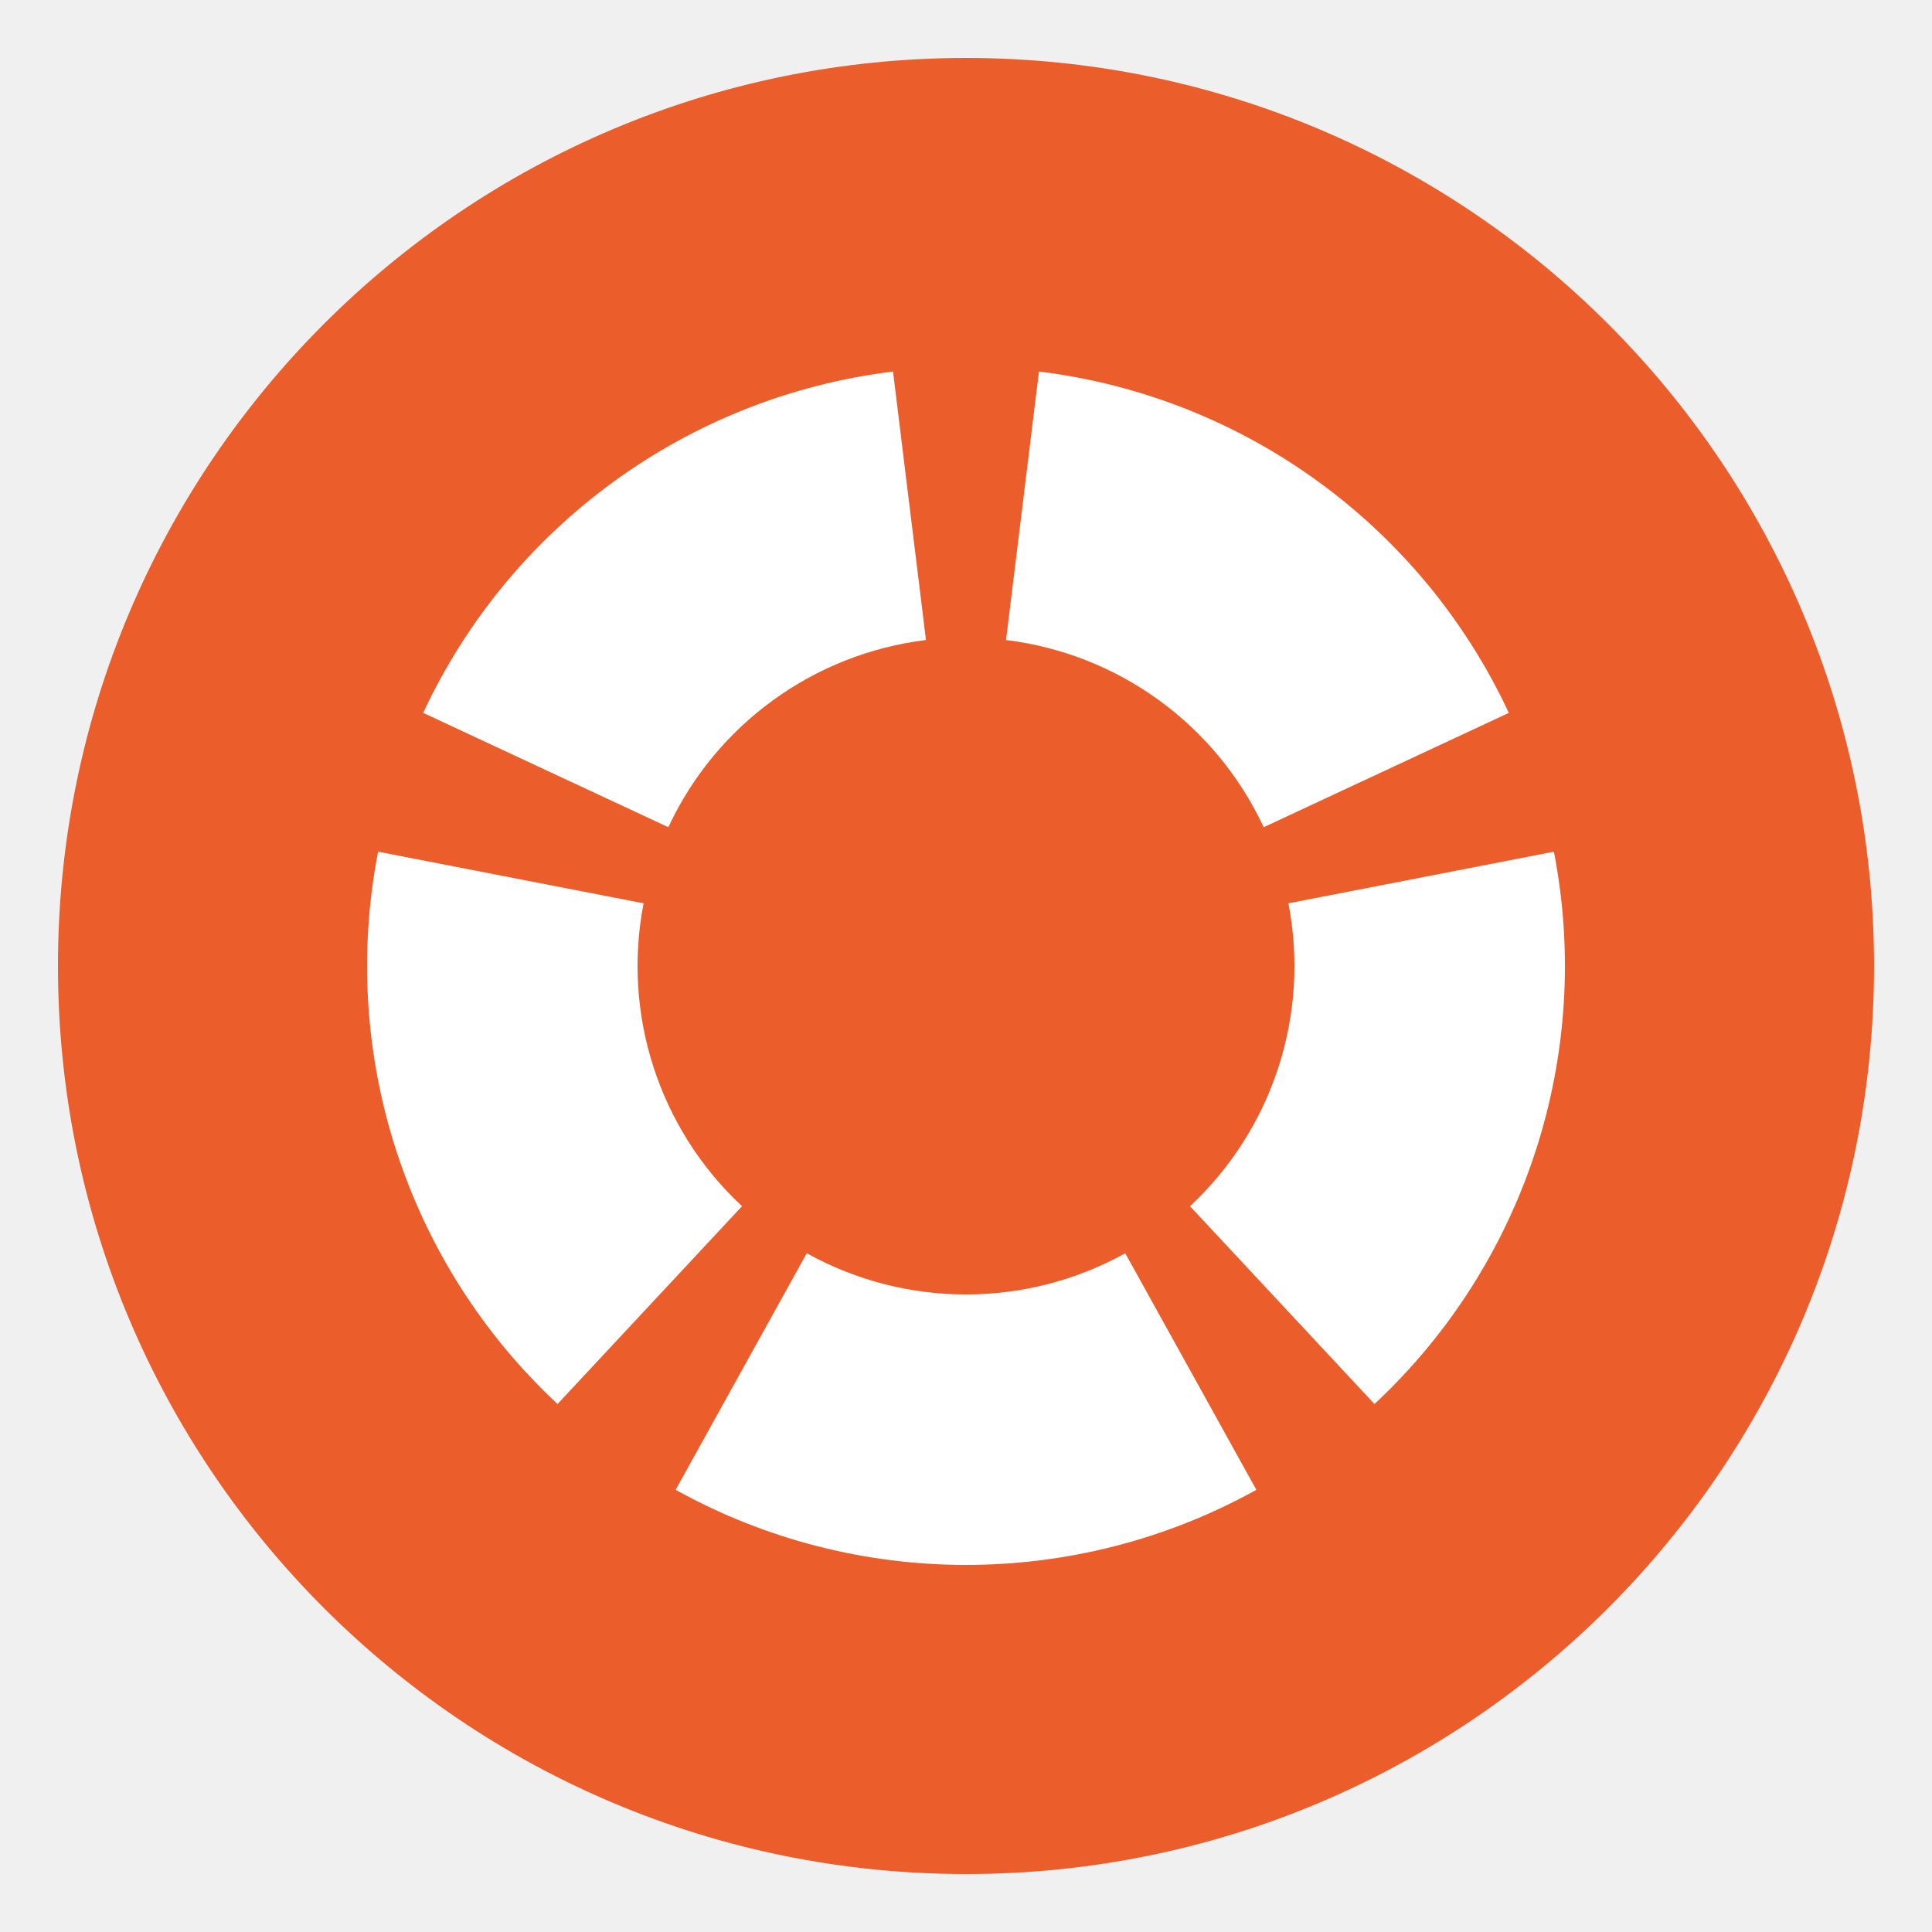
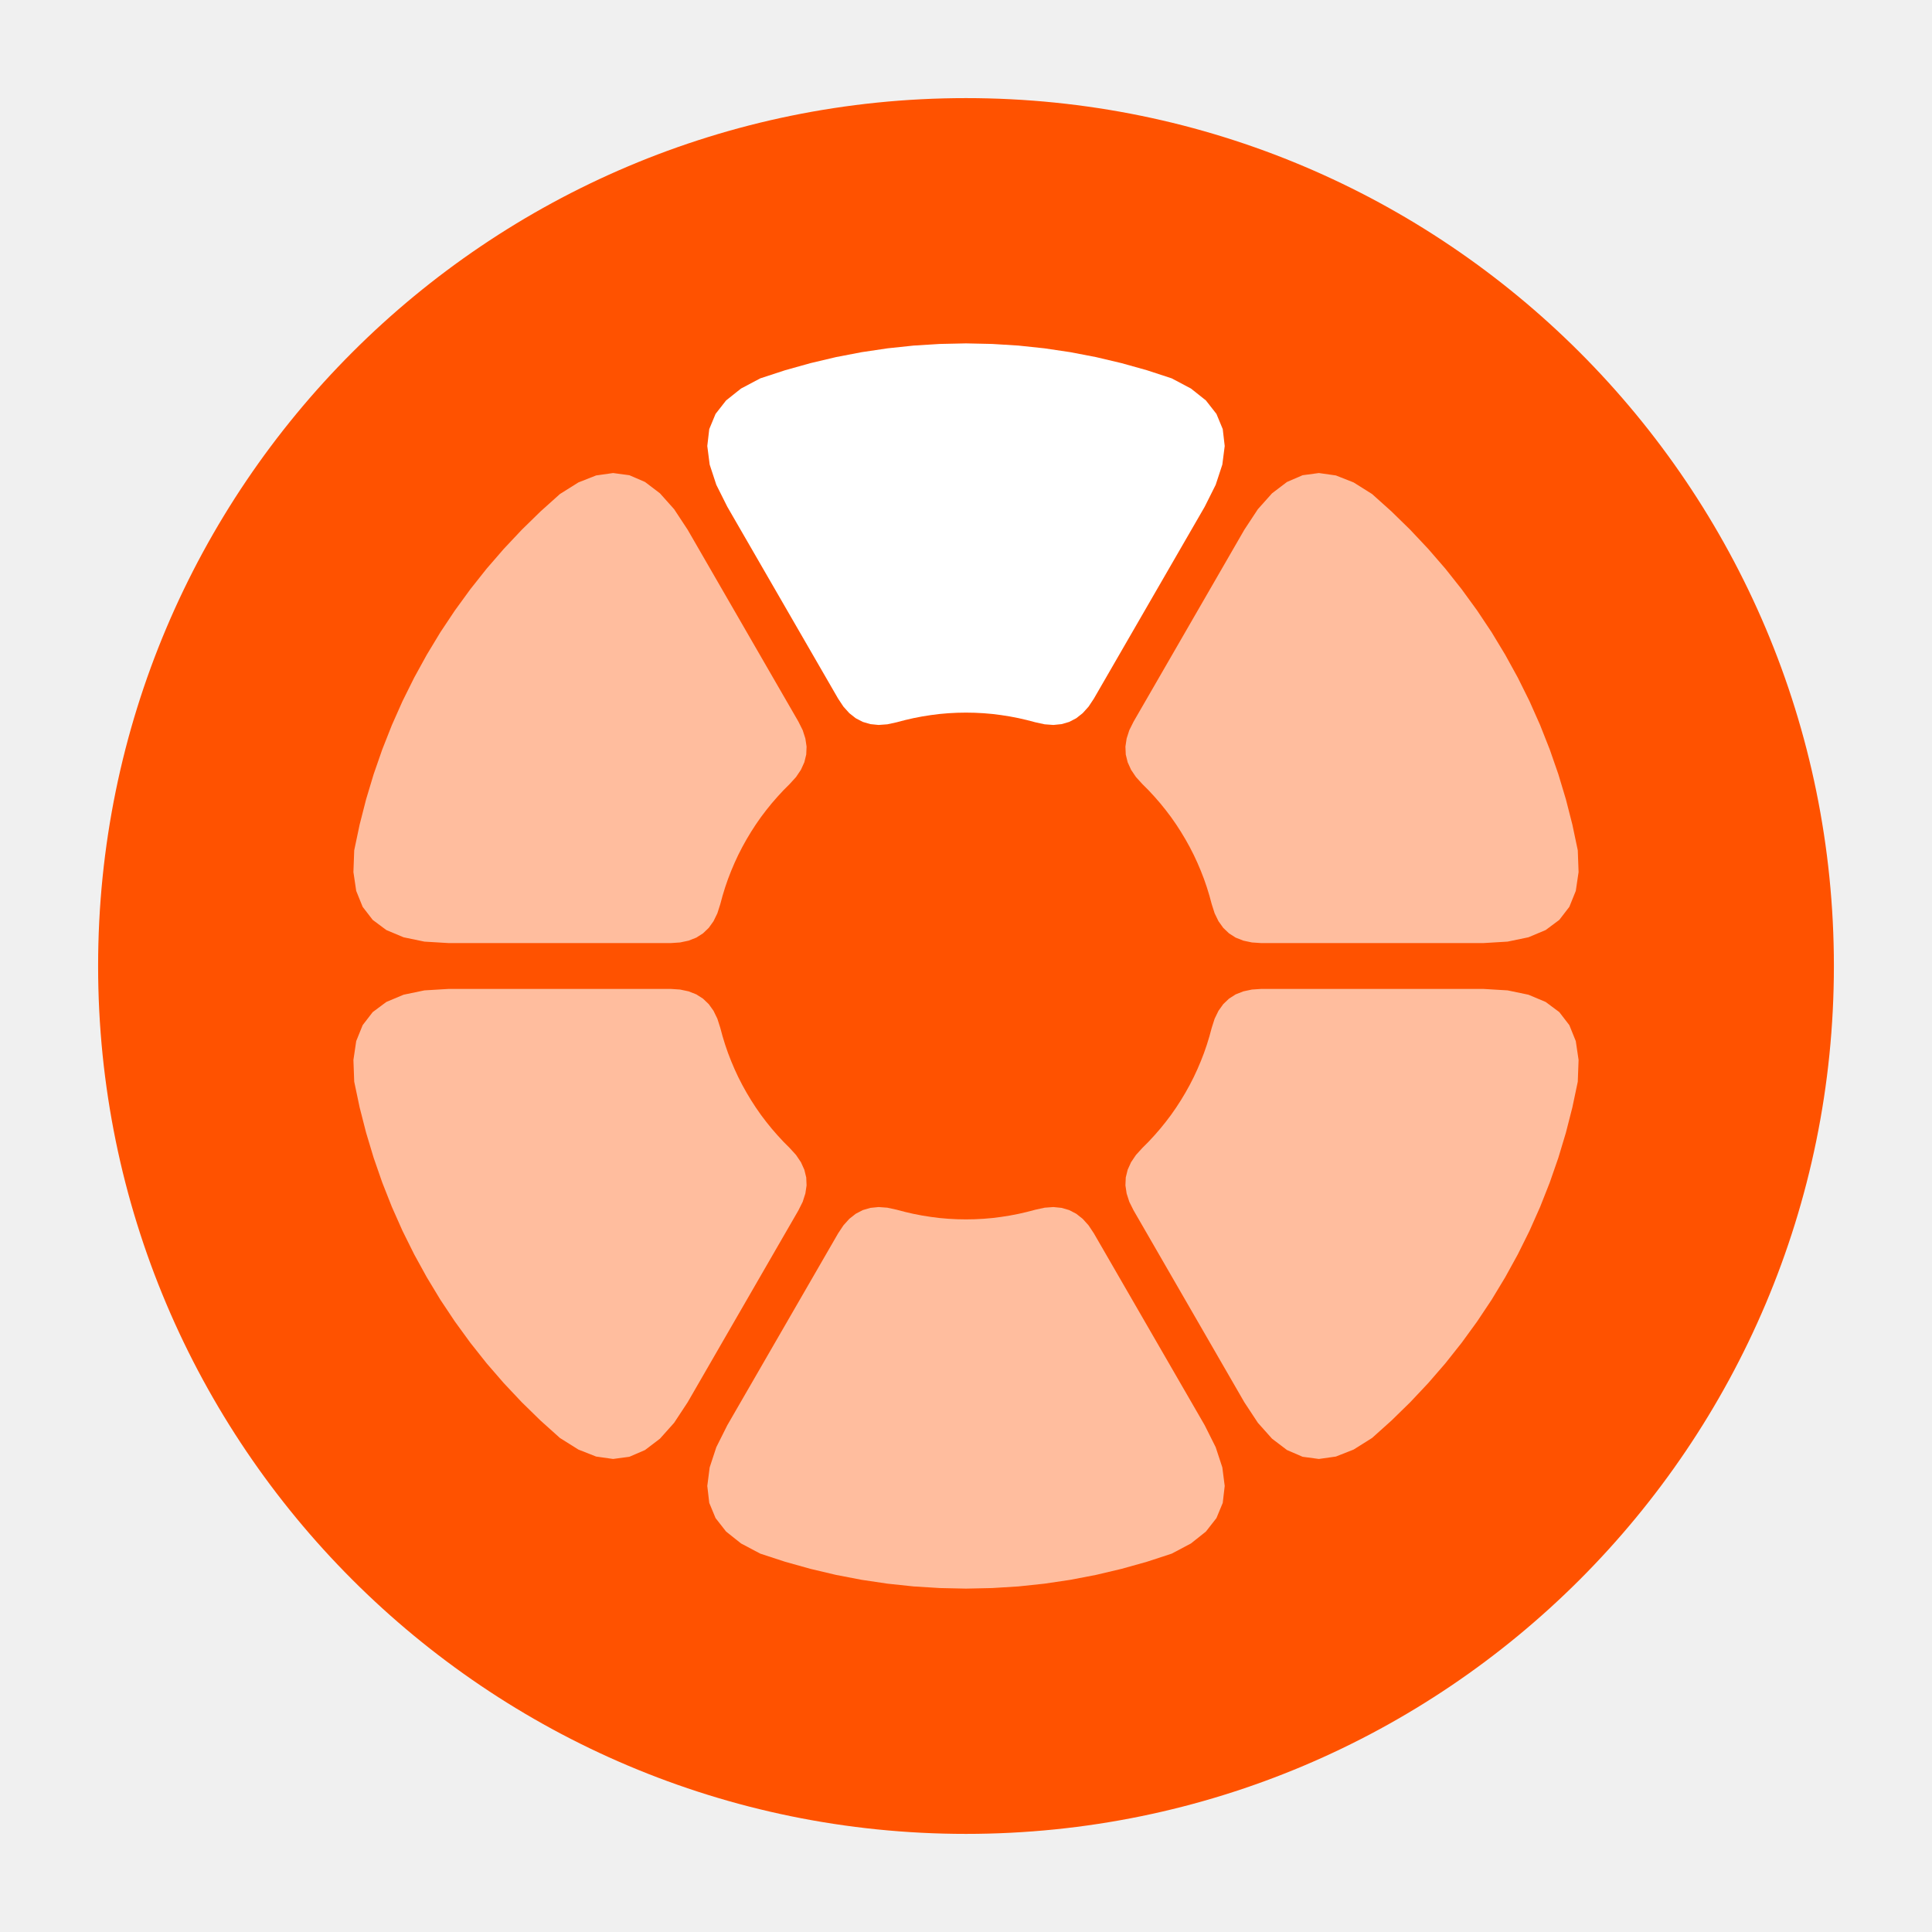
<svg xmlns="http://www.w3.org/2000/svg" width="512" height="512" viewBox="0 0 512 512">
-   <circle cx="256" cy="256" r="240.64" fill="#EB5E2B" />
-   <path fill="#FFFFFF" d="M275.34 98.46 A158.72 158.72 0 0 1 399.85 188.92 L334.89 219.22 A87.04 87.04 0 0 0 266.61 169.61 Z" />
-   <path fill="#FFFFFF" d="M411.80 225.71 A158.72 158.72 0 0 1 364.25 372.08 L315.36 319.66 A87.04 87.04 0 0 0 341.44 239.39 Z" />
-   <path fill="#FFFFFF" d="M332.95 394.82 A158.72 158.72 0 0 1 179.05 394.82 L213.80 332.13 A87.04 87.04 0 0 0 298.20 332.13 Z" />
-   <path fill="#FFFFFF" d="M147.75 372.08 A158.72 158.72 0 0 1 100.20 225.71 L170.56 239.39 A87.04 87.04 0 0 0 196.64 319.66 Z" />
-   <path fill="#FFFFFF" d="M112.15 188.92 A158.72 158.72 0 0 1 236.66 98.46 L245.39 169.61 A87.04 87.04 0 0 0 177.11 219.22 Z" />
+   <circle cx="256.0" cy="256.0" r="230.00" fill="#FF5200" />
+   <path fill="#FFFFFF" fill-opacity="1" d="M289.88 185.16 L319.26 134.29 L322.17 128.48 L323.93 123.12 L324.56 118.20 L324.04 113.72 L322.37 109.69 L319.57 106.11 L315.62 102.97 L310.52 100.27 L303.92 98.11 L297.23 96.24 L290.47 94.64 L283.65 93.33 L276.78 92.31 L269.88 91.58 L262.94 91.15 L256.00 91.00 L249.06 91.15 L242.12 91.58 L235.22 92.31 L228.35 93.33 L221.53 94.64 L214.77 96.24 L208.08 98.11 L201.48 100.27 L196.38 102.97 L192.43 106.11 L189.63 109.69 L187.96 113.72 L187.44 118.20 L188.07 123.12 L189.83 128.48 L192.74 134.29 L222.12 185.16 L223.52 187.27 L225.07 188.99 L226.78 190.34 L228.64 191.31 L230.66 191.90 L232.83 192.12 L235.15 191.95 L237.63 191.41 L239.88 190.82 L242.14 190.30 L244.43 189.86 L246.73 189.50 L249.03 189.21 L251.35 189.01 L253.67 188.89 L256.00 188.85 L258.33 188.89 L260.65 189.01 L262.97 189.21 L265.27 189.50 L267.57 189.86 L269.86 190.30 L272.12 190.82 L274.37 191.41 L276.85 191.95 L279.17 192.12 L281.34 191.90 L283.36 191.31 L285.22 190.34 L286.93 188.99 L288.48 187.27 L289.88 185.16 Z" />
+   <path fill="#FFFFFF" fill-opacity="0.62" d="M334.29 249.93 L393.03 249.93 L399.52 249.54 L405.05 248.39 L409.62 246.47 L413.23 243.78 L415.89 240.33 L417.60 236.10 L418.34 231.11 L418.13 225.35 L416.70 218.56 L414.98 211.83 L412.98 205.18 L410.70 198.62 L408.15 192.16 L405.33 185.81 L402.24 179.59 L398.89 173.50 L395.30 167.56 L391.45 161.78 L387.36 156.16 L383.05 150.72 L378.50 145.47 L373.74 140.41 L368.77 135.55 L363.61 130.92 L358.72 127.85 L354.03 126.00 L349.52 125.36 L345.20 125.94 L341.06 127.73 L337.11 130.73 L333.35 134.94 L329.78 140.36 L300.41 191.24 L299.28 193.50 L298.57 195.71 L298.25 197.86 L298.34 199.96 L298.84 202.00 L299.74 203.99 L301.04 205.92 L302.75 207.80 L304.39 209.44 L305.97 211.15 L307.50 212.91 L308.96 214.72 L310.36 216.57 L311.69 218.48 L312.95 220.43 L314.15 222.43 L315.28 224.46 L316.34 226.53 L317.32 228.64 L318.23 230.78 L319.07 232.95 L319.83 235.15 L320.51 237.37 L321.12 239.62 L321.89 242.03 L322.91 244.13 L324.18 245.90 L325.70 247.35 L327.47 248.48 L329.50 249.28 L331.77 249.76 L334.29 249.93 Z" />
+   <path fill="#FFFFFF" fill-opacity="0.62" d="M300.41 320.76 L329.78 371.64 L333.35 377.06 L337.11 381.27 L341.06 384.27 L345.20 386.06 L349.52 386.64 L354.03 386.00 L358.72 384.15 L363.61 381.08 L368.77 376.45 L373.74 371.59 L378.50 366.53 L383.05 361.28 L387.36 355.84 L391.45 350.22 L395.30 344.44 L398.89 338.50 L402.24 332.41 L405.33 326.19 L408.15 319.84 L410.70 313.38 L412.98 306.82 L414.98 300.17 L416.70 293.44 L418.13 286.65 L418.34 280.89 L417.60 275.90 L415.89 271.67 L413.23 268.22 L409.62 265.53 L405.05 263.61 L399.52 262.46 L393.03 262.07 L334.29 262.07 L331.77 262.24 L329.50 262.72 L327.47 263.52 L325.70 264.65 L324.18 266.10 L322.91 267.87 L321.89 269.97 L321.12 272.38 L320.51 274.63 L319.83 276.85 L319.07 279.05 L318.23 281.22 L317.32 283.36 L316.34 285.47 L315.28 287.54 L314.15 289.57 L312.95 291.57 L311.69 293.52 L310.36 295.43 L308.96 297.28 L307.50 299.09 L305.97 300.85 L304.39 302.56 L302.75 304.20 L301.04 306.08 L299.74 308.01 L298.84 310.00 L298.34 312.04 L298.25 314.14 L298.57 316.29 L299.28 318.50 L300.41 320.76 Z" />
+   <path fill="#FFFFFF" fill-opacity="0.62" d="M222.12 326.84 L192.74 377.71 L189.83 383.52 L188.07 388.88 L187.44 393.80 L187.96 398.28 L189.63 402.31 L192.43 405.89 L196.38 409.03 L201.48 411.73 L208.08 413.89 L214.77 415.76 L221.53 417.36 L228.35 418.67 L235.22 419.69 L242.12 420.42 L249.06 420.85 L256.00 421.00 L262.94 420.85 L269.88 420.42 L276.78 419.69 L283.65 418.67 L290.47 417.36 L297.23 415.76 L303.92 413.89 L310.52 411.73 L315.62 409.03 L319.57 405.89 L322.37 402.31 L324.04 398.28 L324.56 393.80 L323.93 388.88 L322.17 383.52 L319.26 377.71 L289.88 326.84 L288.48 324.73 L286.93 323.01 L285.22 321.66 L283.36 320.69 L281.34 320.10 L279.17 319.88 L276.85 320.05 L274.37 320.59 L272.12 321.18 L269.86 321.70 L267.57 322.14 L265.27 322.50 L262.97 322.79 L260.65 322.99 L258.33 323.11 L256.00 323.15 L253.67 323.11 L251.35 322.99 L249.03 322.79 L246.73 322.50 L244.43 322.14 L242.14 321.70 L239.88 321.18 L237.63 320.59 L235.15 320.05 L232.83 319.88 L230.66 320.10 L228.64 320.69 L226.78 321.66 L225.07 323.01 L223.52 324.73 L222.12 326.84 Z" />
+   <path fill="#FFFFFF" fill-opacity="0.62" d="M177.71 262.07 L118.97 262.07 L112.48 262.46 L106.95 263.61 L102.38 265.53 L98.77 268.22 L96.11 271.67 L94.40 275.90 L93.66 280.89 L93.87 286.65 L95.30 293.44 L97.02 300.17 L99.02 306.82 L101.30 313.38 L103.85 319.84 L106.67 326.19 L109.76 332.41 L113.11 338.50 L116.70 344.44 L120.55 350.22 L124.64 355.84 L128.95 361.28 L133.50 366.53 L138.26 371.59 L143.23 376.45 L148.39 381.08 L153.28 384.15 L157.97 386.00 L162.48 386.64 L166.80 386.06 L170.94 384.27 L174.89 381.27 L178.65 377.06 L182.22 371.64 L211.59 320.76 L212.72 318.50 L213.43 316.29 L213.75 314.14 L213.66 312.04 L213.16 310.00 L212.26 308.01 L210.96 306.08 L209.25 304.20 L207.61 302.56 L206.03 300.85 L204.50 299.09 L203.04 297.28 L201.64 295.43 L200.31 293.52 L199.05 291.57 L197.85 289.57 L196.72 287.54 L195.66 285.47 L194.68 283.36 L193.77 281.22 L192.93 279.05 L192.17 276.85 L191.49 274.63 L190.88 272.38 L190.11 269.97 L189.09 267.87 L187.82 266.10 L186.30 264.65 L184.53 263.52 L182.50 262.72 L180.23 262.24 L177.71 262.07 Z" />
+   <path fill="#FFFFFF" fill-opacity="0.62" d="M211.59 191.24 L182.22 140.36 L178.65 134.94 L174.89 130.73 L170.94 127.73 L166.80 125.94 L162.48 125.36 L157.97 126.00 L153.28 127.85 L148.39 130.92 L143.23 135.55 L138.26 140.41 L133.50 145.47 L128.95 150.72 L124.64 156.16 L120.55 161.78 L116.70 167.56 L113.11 173.50 L109.76 179.59 L106.67 185.81 L103.85 192.16 L101.30 198.62 L99.02 205.18 L97.02 211.83 L95.30 218.56 L93.87 225.35 L93.66 231.11 L94.40 236.10 L96.11 240.33 L98.77 243.78 L102.38 246.47 L106.95 248.39 L112.48 249.54 L118.97 249.93 L177.71 249.93 L180.23 249.76 L182.50 249.28 L184.53 248.48 L186.30 247.35 L187.82 245.90 L189.09 244.13 L190.11 242.03 L190.88 239.62 L191.49 237.37 L192.17 235.15 L192.93 232.95 L193.77 230.78 L194.68 228.64 L195.66 226.53 L196.72 224.46 L197.85 222.43 L199.05 220.43 L200.31 218.48 L201.64 216.57 L203.04 214.72 L204.50 212.91 L206.03 211.15 L207.61 209.44 L209.25 207.80 L210.96 205.92 L212.26 203.99 L213.16 202.00 L213.66 199.96 L213.75 197.86 L213.43 195.71 L212.72 193.50 L211.59 191.24 Z" />
</svg>
